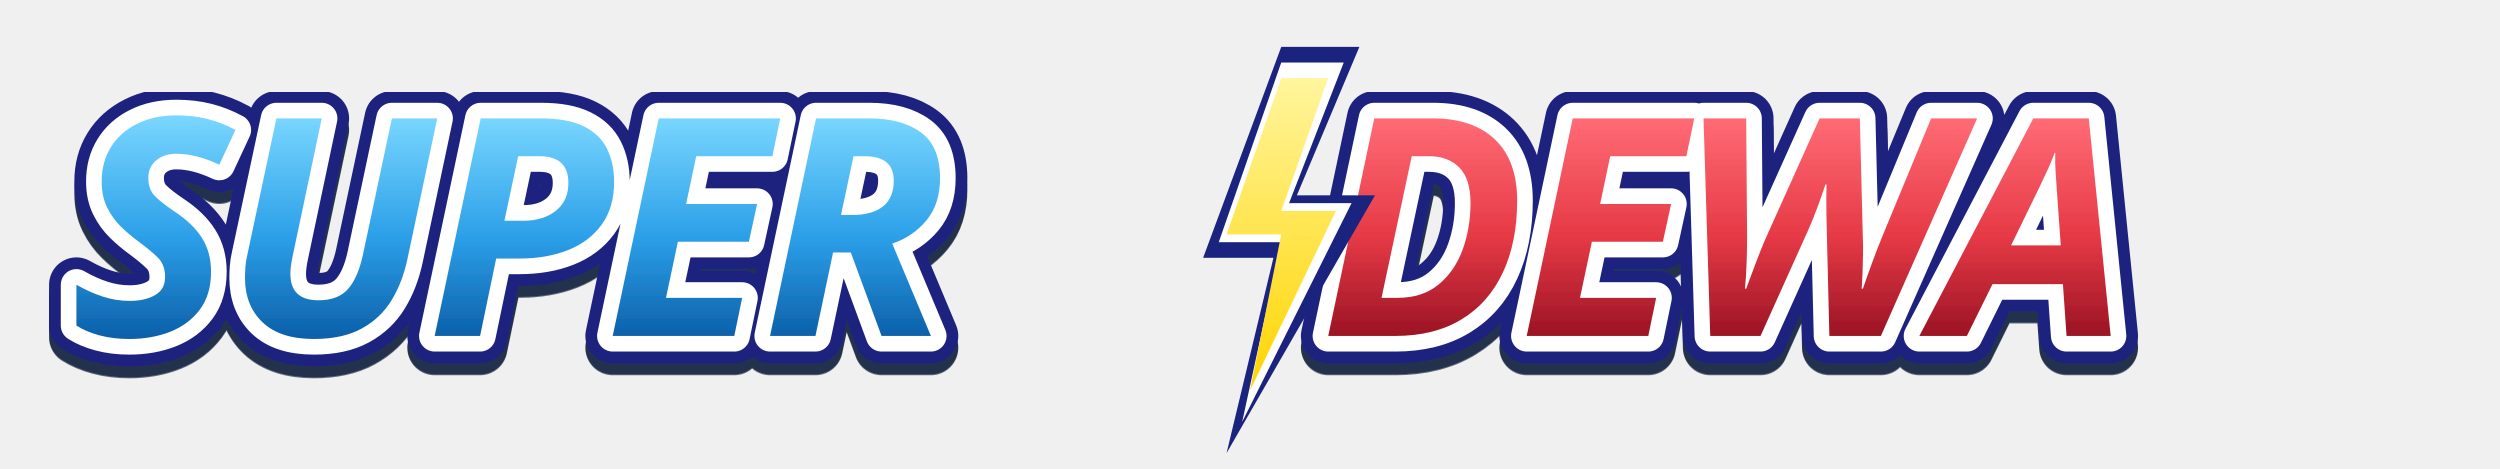
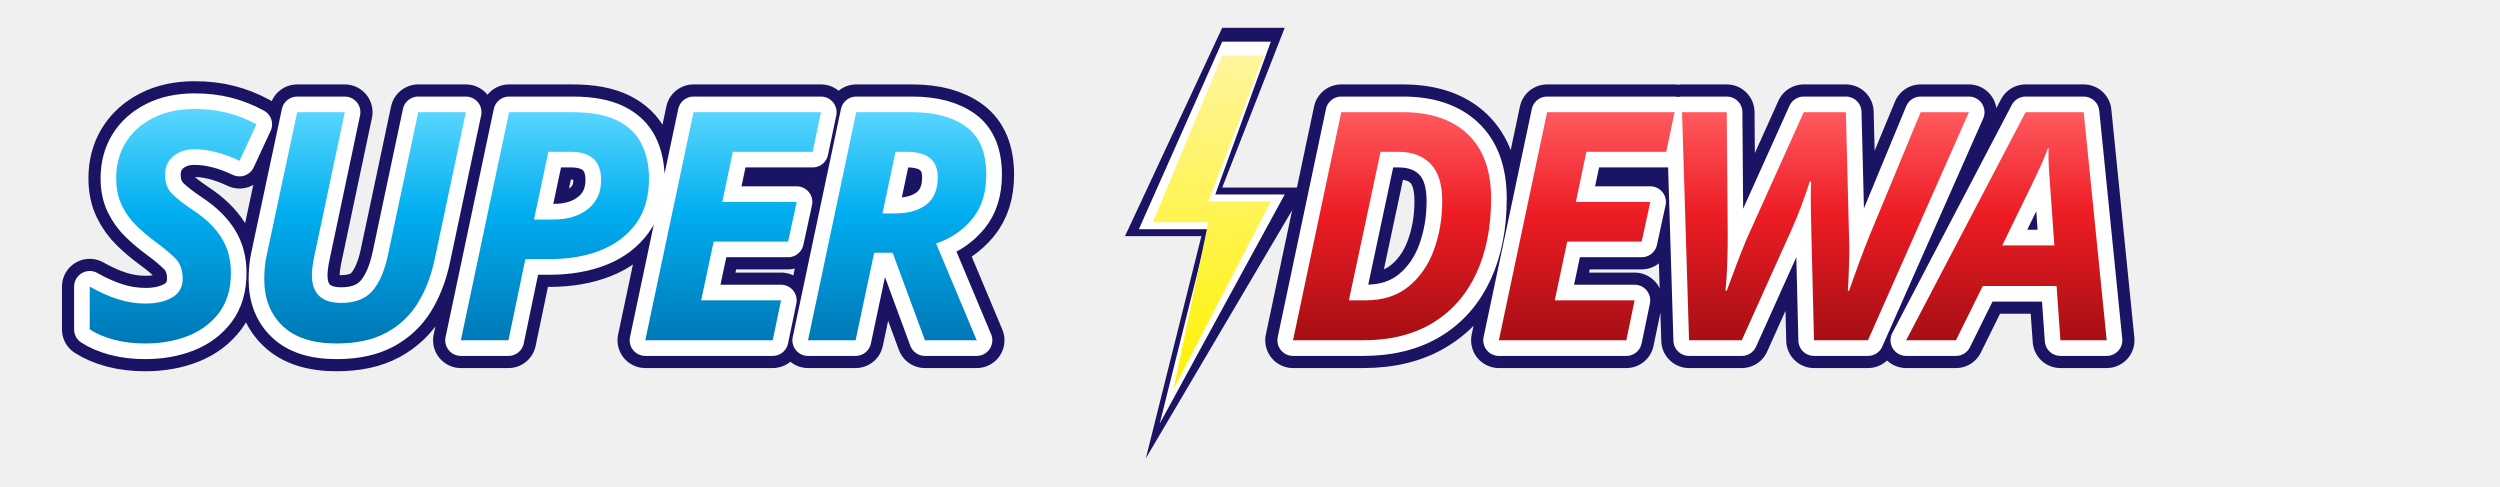
- <svg xmlns="http://www.w3.org/2000/svg" viewBox="0 0 640 120" role="img" aria-label="Superdewa">
+ <svg xmlns="http://www.w3.org/2000/svg" viewBox="0 0 720 140" role="img" aria-label="Superdewa">
  <defs>
-     <linearGradient id="sdBlue" x1="0" y1="0" x2="0" y2="1">
-       <stop offset="0%" stop-color="#7AD7FF" />
-       <stop offset="55%" stop-color="#2B9FE8" />
-       <stop offset="100%" stop-color="#0B5FA8" />
+     <linearGradient id="blueGrad" x1="0" y1="0" x2="0" y2="1">
+       <stop offset="0%" stop-color="#5AD7FF" />
+       <stop offset="45%" stop-color="#00ADEF" />
+       <stop offset="100%" stop-color="#0077B6" />
    </linearGradient>
-     <linearGradient id="sdRed" x1="0" y1="0" x2="0" y2="1">
-       <stop offset="0%" stop-color="#FF6B75" />
-       <stop offset="55%" stop-color="#E53945" />
-       <stop offset="100%" stop-color="#9B1424" />
+     <linearGradient id="redGrad" x1="0" y1="0" x2="0" y2="1">
+       <stop offset="0%" stop-color="#FF5A5F" />
+       <stop offset="45%" stop-color="#ED1C24" />
+       <stop offset="100%" stop-color="#A50F14" />
    </linearGradient>
-     <linearGradient id="sdBolt" x1="0" y1="0" x2="0" y2="1">
+     <linearGradient id="boltGrad" x1="0" y1="0" x2="0" y2="1">
      <stop offset="0%" stop-color="#FFF59D" />
-       <stop offset="100%" stop-color="#FFD400" />
+       <stop offset="100%" stop-color="#FFF200" />
    </linearGradient>
-     <filter id="sdHardShadow" x="-10%" y="-10%" width="120%" height="140%">
-       <feDropShadow dx="0" dy="3" stdDeviation="0" flood-color="#0A1A3A" flood-opacity="0.9" />
-     </filter>
  </defs>
-   <g font-family="Arial Black, Impact, sans-serif" font-size="78" font-style="italic" font-weight="900" letter-spacing="-2" filter="url(#sdHardShadow)">
-     <text x="18" y="86" fill="#1A237E" stroke="#1A237E" stroke-width="14" stroke-linejoin="round">SUPER</text>
-     <text x="338" y="86" fill="#1A237E" stroke="#1A237E" stroke-width="14" stroke-linejoin="round">DEWA</text>
-     <text x="18" y="86" fill="#fff" stroke="#fff" stroke-width="8" stroke-linejoin="round">SUPER</text>
-     <text x="338" y="86" fill="#fff" stroke="#fff" stroke-width="8" stroke-linejoin="round">DEWA</text>
-     <text x="18" y="86" fill="url(#sdBlue)">SUPER</text>
-     <text x="338" y="86" fill="url(#sdRed)">DEWA</text>
+   <g font-family="Arial Black, Impact, Haettenschweiler, sans-serif" font-size="92" font-style="italic" font-weight="900" letter-spacing="-3">
+     <text x="24" y="98" fill="#1B1464" stroke="#1B1464" stroke-width="16" stroke-linejoin="round">SUPER</text>
+     <text x="370" y="98" fill="#1B1464" stroke="#1B1464" stroke-width="16" stroke-linejoin="round">DEWA</text>
+     <text x="24" y="98" fill="#FFFFFF" stroke="#FFFFFF" stroke-width="9" stroke-linejoin="round">SUPER</text>
+     <text x="370" y="98" fill="#FFFFFF" stroke="#FFFFFF" stroke-width="9" stroke-linejoin="round">DEWA</text>
+     <text x="24" y="98" fill="url(#blueGrad)">SUPER</text>
+     <text x="370" y="98" fill="url(#redGrad)">DEWA</text>
  </g>
-   <g transform="translate(300,8)">
-     <path d="M28 4 L8 58 H26 L14 108 L52 42 H32 L48 4 Z" fill="#1A237E" />
-     <path d="M28 8 L12 54 H28 L18 100 L46 44 H30 L44 8 Z" fill="#fff" />
-     <path d="M28 12 L14 52 H28 L20 92 L42 46 H28 L40 12 Z" fill="url(#sdBolt)" />
+   <g transform="translate(318,6)">
+     <path d="M34 2 L6 62 H28 L12 126 L58 48 H34 L52 2 Z" fill="#1B1464" />
+     <path d="M34 6 L10 60 H30 L16 116 L52 50 H32 L48 6 Z" fill="#FFFFFF" />
+     <path d="M34 10 L14 58 H30 L20 106 L48 52 H30 L46 10 Z" fill="url(#boltGrad)" />
  </g>
</svg>
